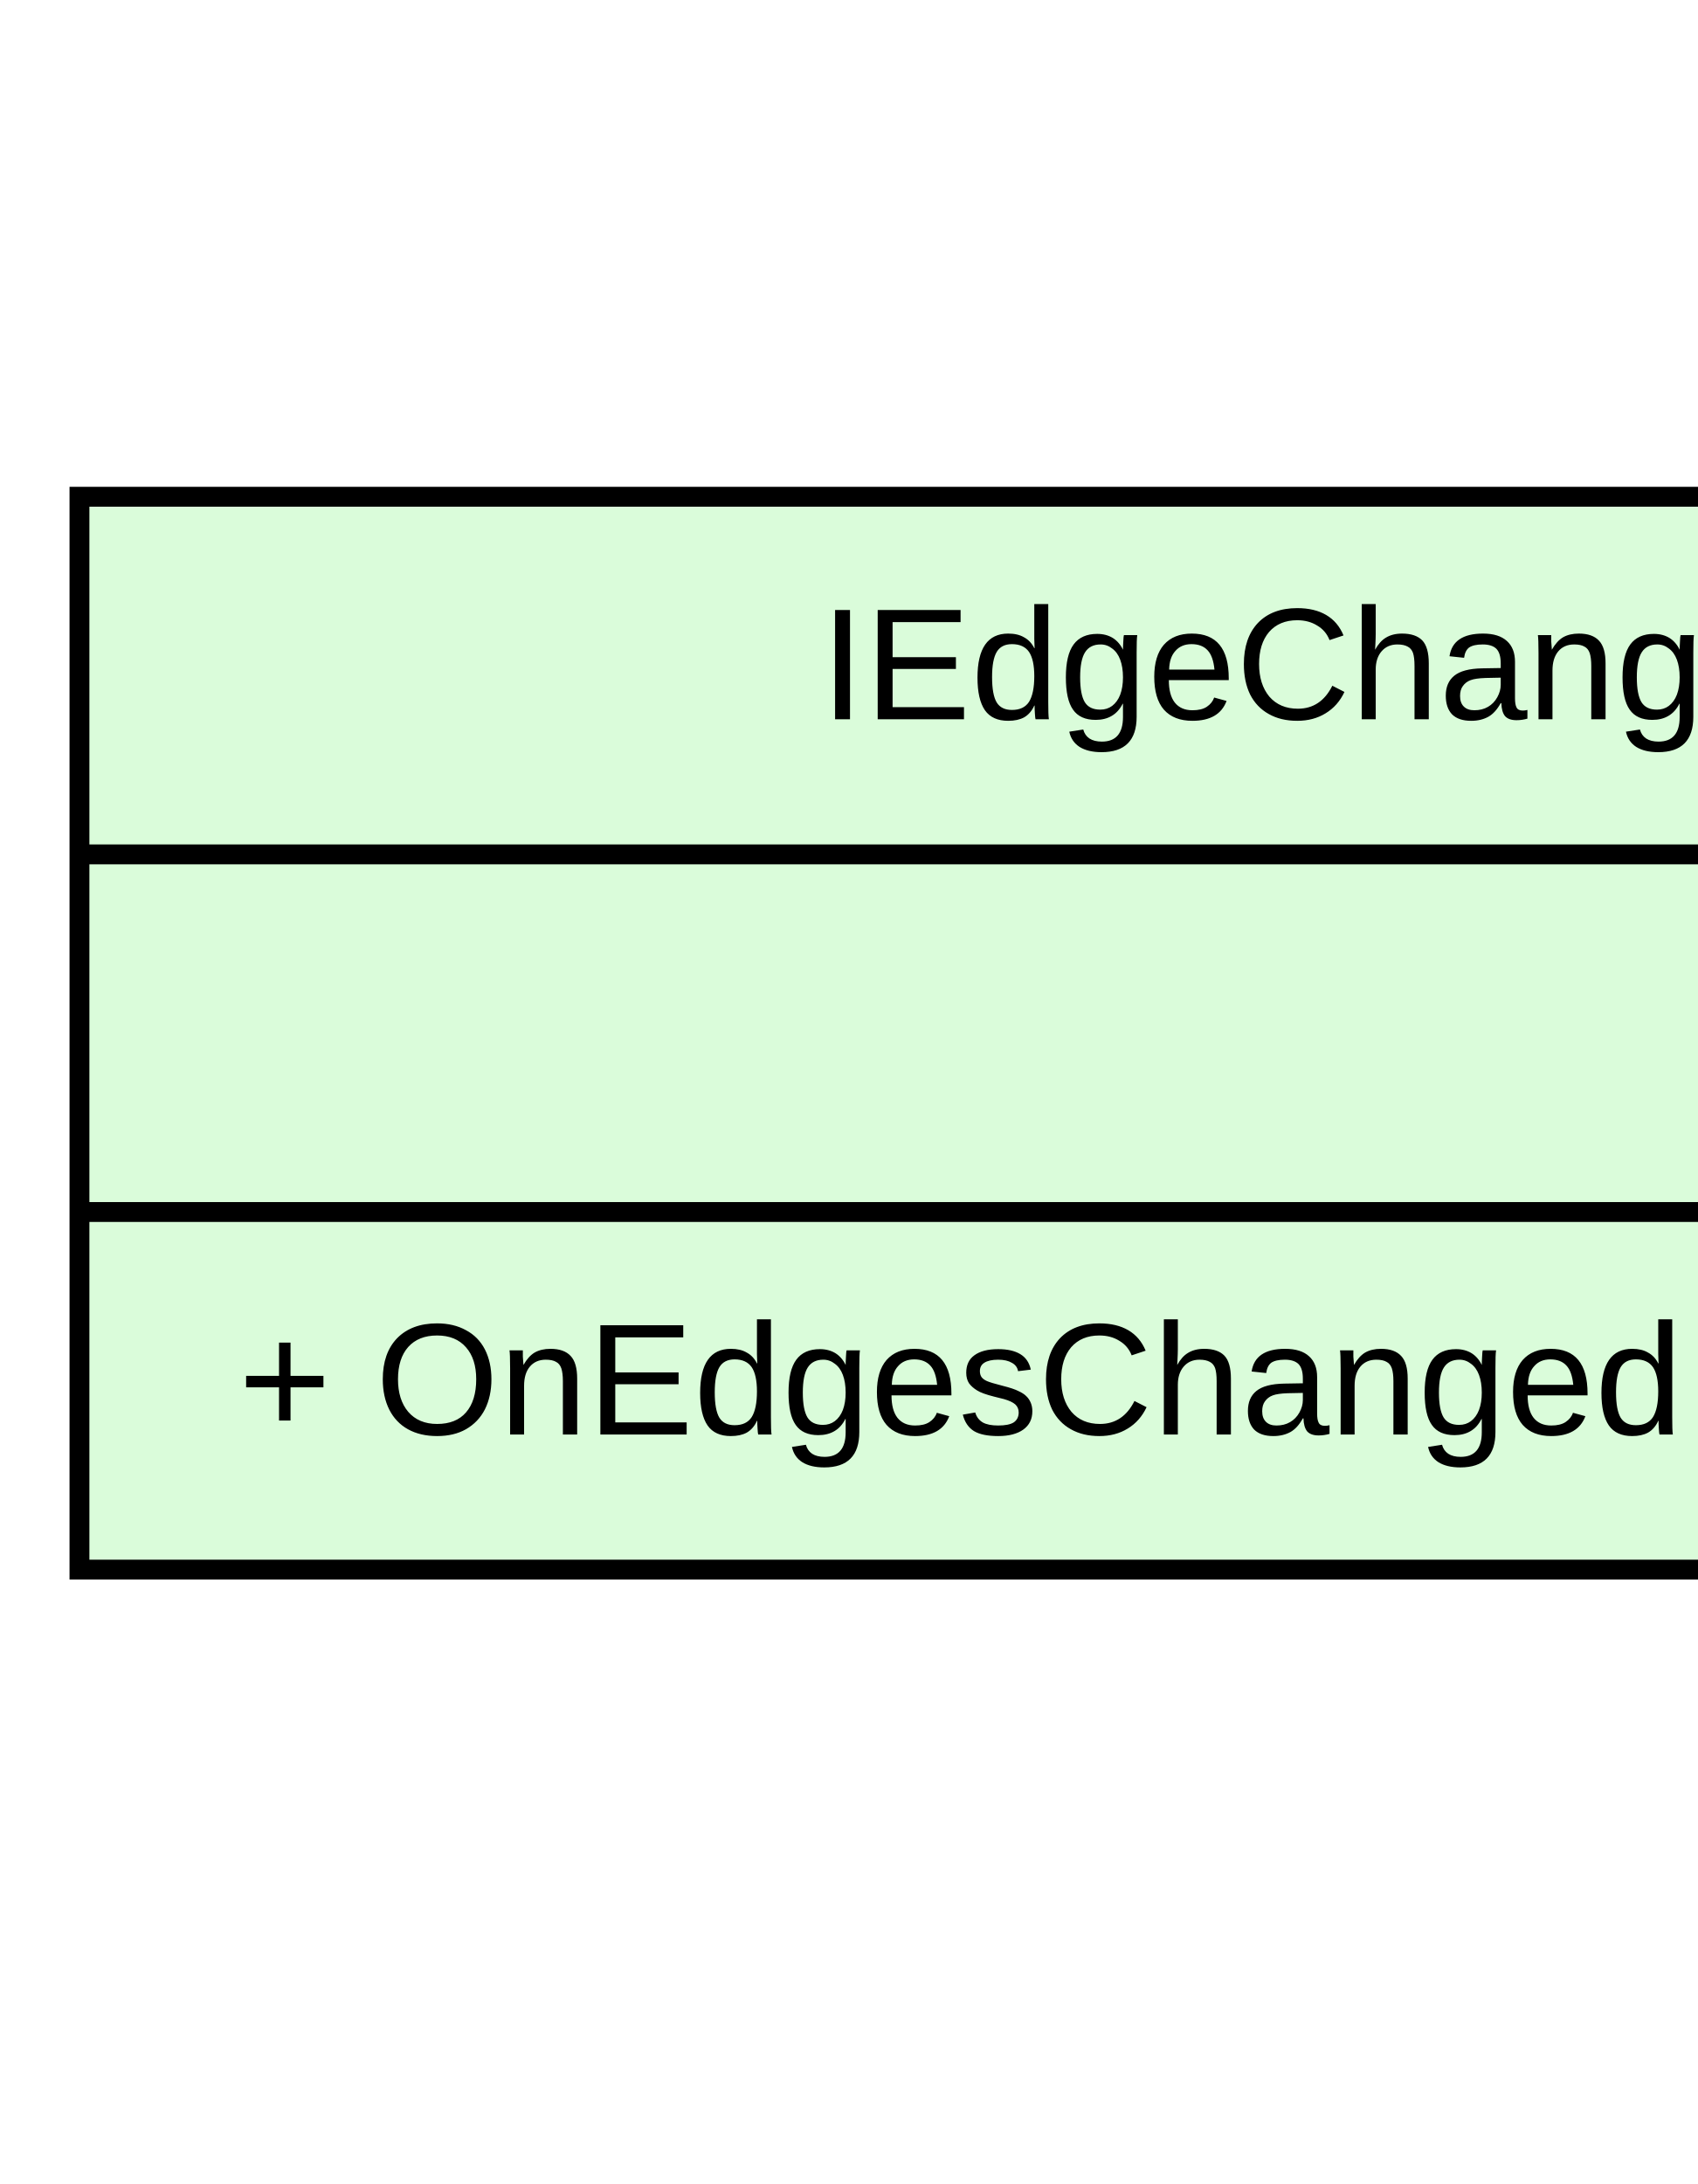
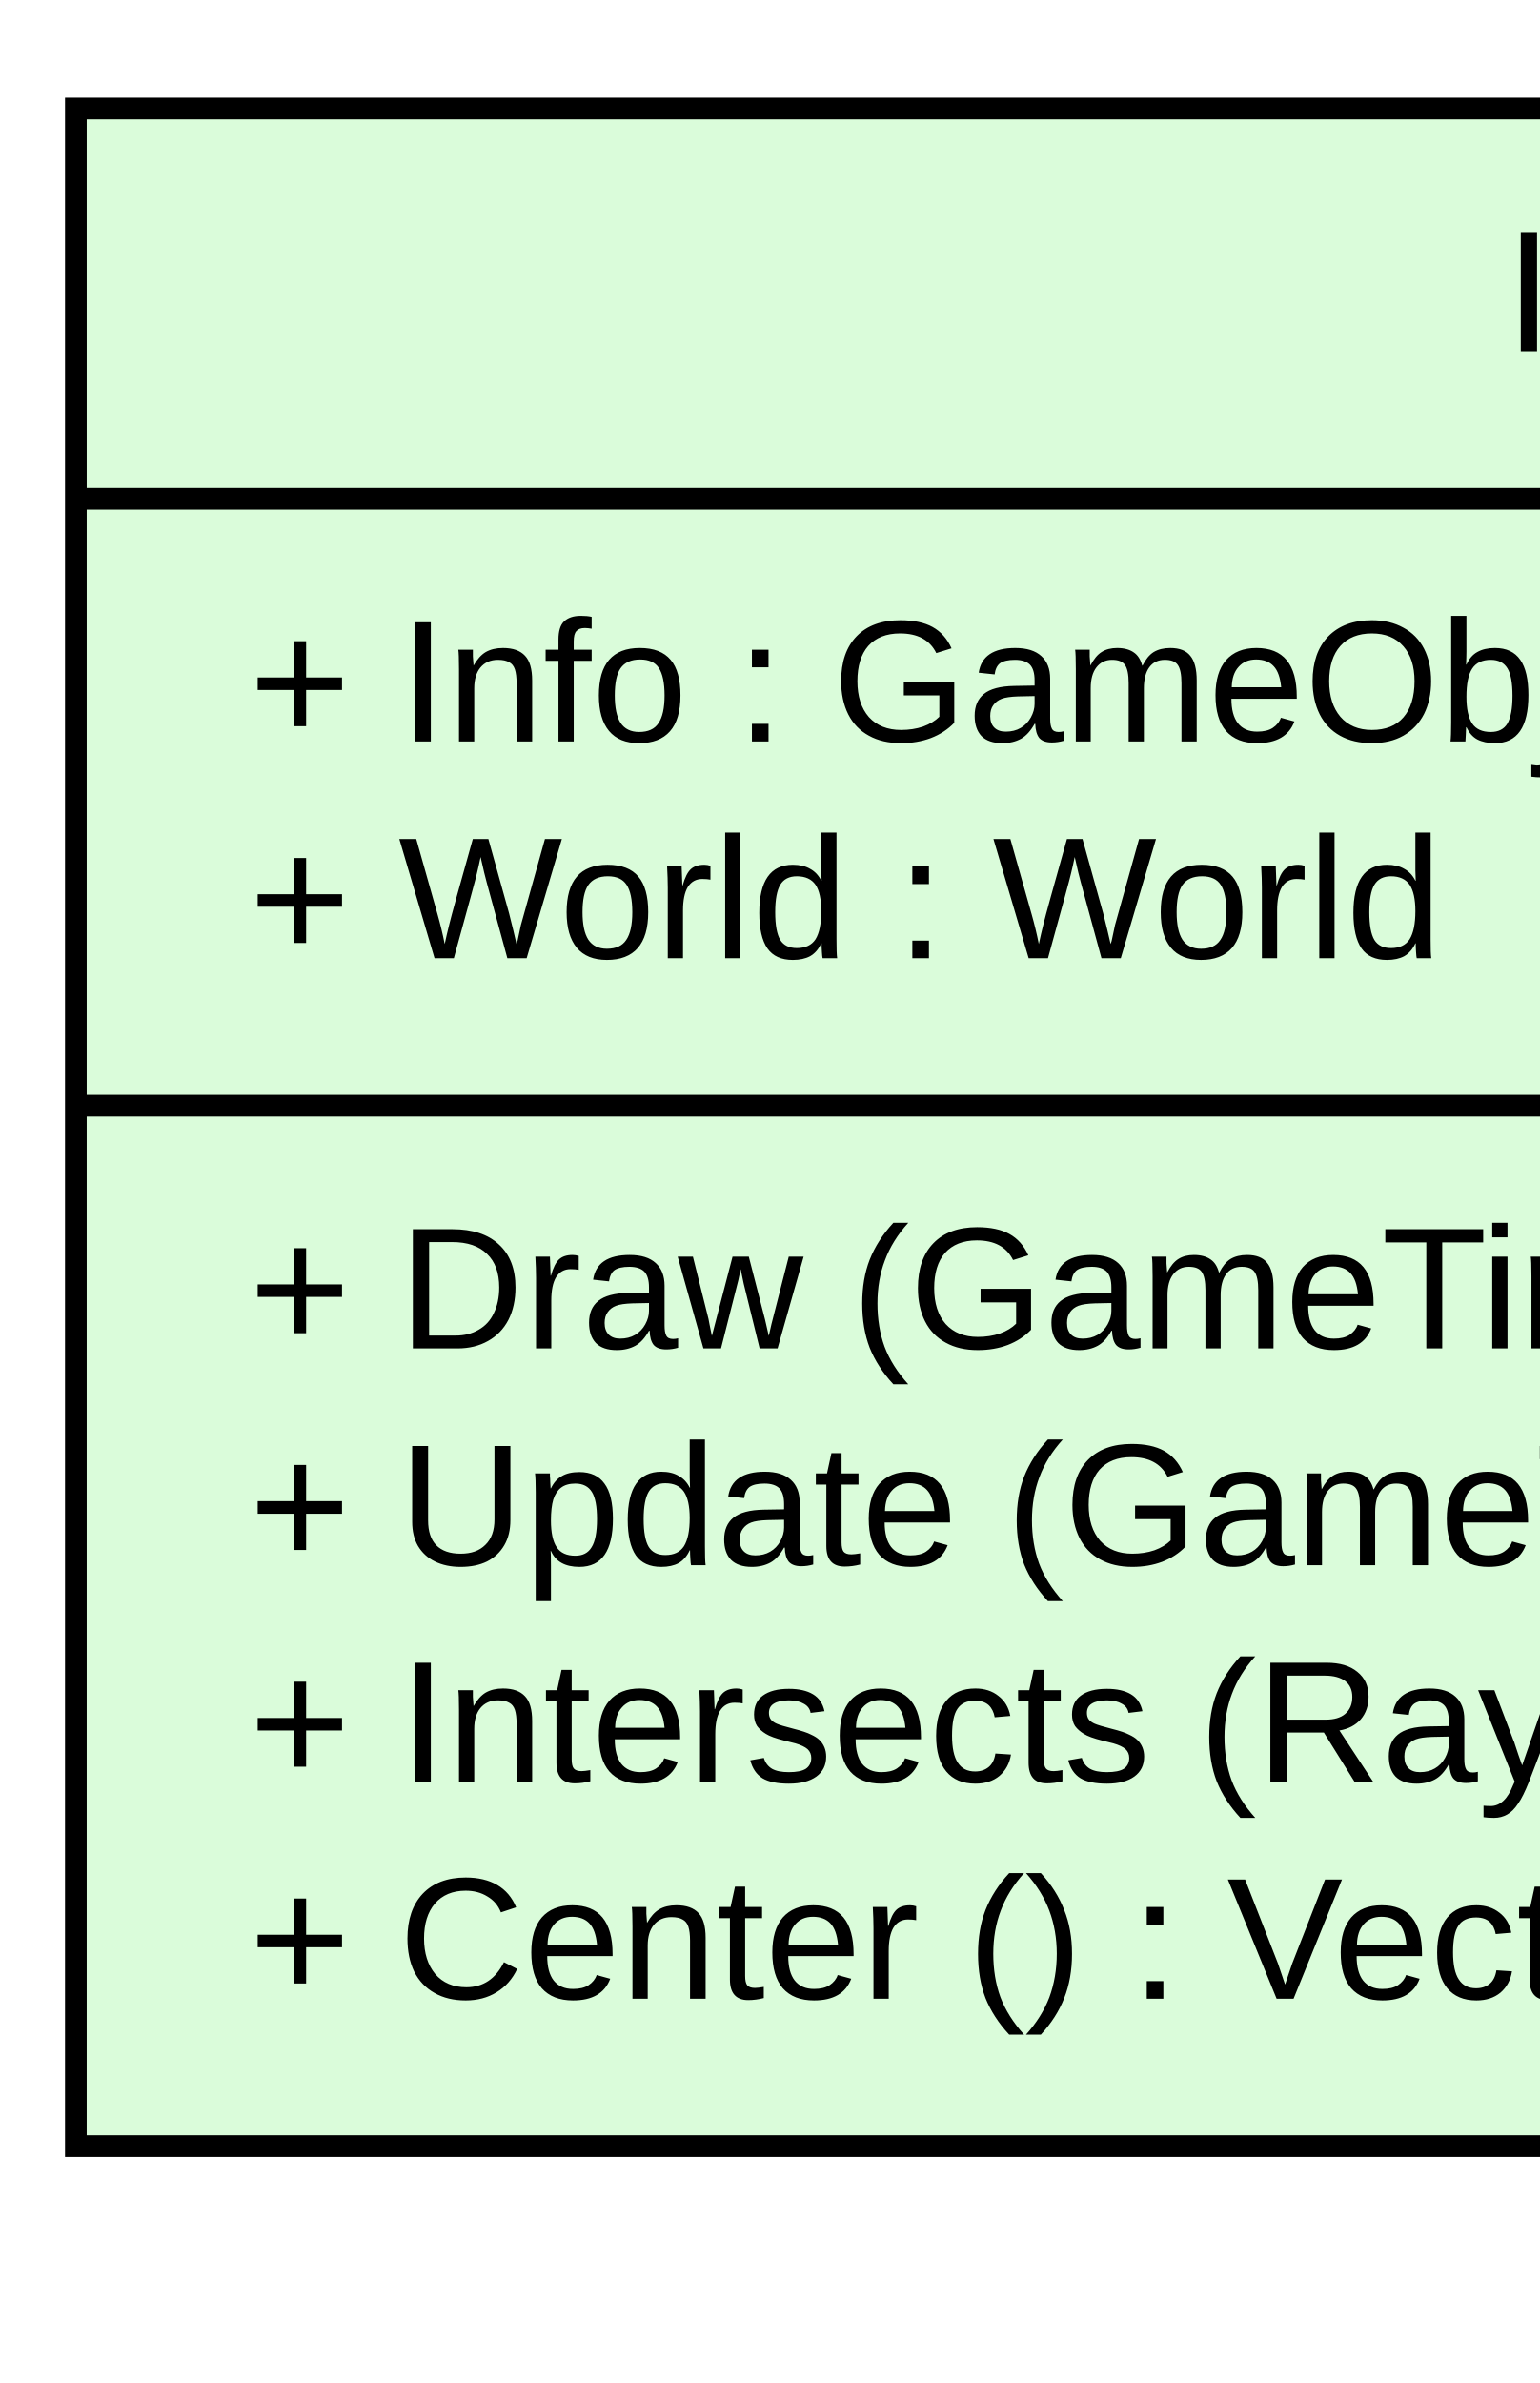
- <svg xmlns="http://www.w3.org/2000/svg" width="1483pt" height="1908pt" viewBox="0.00 0.00 356.00 458.00">
+ <svg xmlns="http://www.w3.org/2000/svg" width="1233pt" height="1908pt" viewBox="0.00 0.00 296.00 458.00">
  <g id="graph1" class="graph" transform="scale(4.16667 4.16667) rotate(0) translate(4 454)">
-     <polygon fill="white" stroke="white" points="-4,5 -4,-454 353,-454 353,5 -4,5" />
+     <polygon fill="white" stroke="white" points="-4,5 -4,-454 293,-454 293,5 -4,5" />
    <g id="node1" class="node">
-       <polygon fill="#fcfcda" stroke="black" points="50.5,-1 50.5,-145 283.5,-145 283.5,-1 50.5,-1" />
-       <text text-anchor="middle" x="167" y="-133.8" font-family="Arial" font-size="8.00">LineRenderer</text>
-       <polyline fill="none" stroke="black" points="50.5,-127 283.5,-127 " />
-       <text text-anchor="start" x="58.5" y="-115.8" font-family="Arial" font-size="8.00">- edges : EdgeList</text>
-       <text text-anchor="start" x="58.5" y="-105.8" font-family="Arial" font-size="8.00">- basicEffect : BasicEffect</text>
-       <text text-anchor="start" x="58.5" y="-95.8" font-family="Arial" font-size="8.00">+ Info : GameObjectInfo</text>
-       <text text-anchor="start" x="58.5" y="-85.8" font-family="Arial" font-size="8.00">+ World : World</text>
-       <polyline fill="none" stroke="black" points="50.5,-79 283.5,-79 " />
-       <text text-anchor="start" x="58.5" y="-67.8" font-family="Arial" font-size="8.00">+ LineRenderer (GameScreen screen, GameObjectInfo info)</text>
-       <text text-anchor="start" x="58.5" y="-57.8" font-family="Arial" font-size="8.00">+ OnEdgesChanged (EdgeList edges)</text>
-       <text text-anchor="start" x="58.5" y="-47.8" font-family="Arial" font-size="8.00">- DrawRoundedLines ()</text>
-       <text text-anchor="start" x="58.5" y="-37.8" font-family="Arial" font-size="8.00">+ Intersects (Ray ray) : GameObjectDistance</text>
-       <text text-anchor="start" x="58.5" y="-27.8" font-family="Arial" font-size="8.00">+ Center () : Vector3</text>
-       <text text-anchor="start" x="58.5" y="-17.8" font-family="Arial" font-size="8.00">+ Draw (GameTime gameTime)</text>
-       <text text-anchor="start" x="58.5" y="-7.8" font-family="Arial" font-size="8.00">+ Update (GameTime gameTime)</text>
+       <polygon fill="#fcfcda" stroke="black" points="48.5,-1 48.5,-145 281.5,-145 281.5,-1 48.5,-1" />
+       <text text-anchor="middle" x="165" y="-133.8" font-family="Arial" font-size="8.00">LineRenderer</text>
+       <polyline fill="none" stroke="black" points="48.5,-127 281.5,-127 " />
+       <text text-anchor="start" x="56.5" y="-115.8" font-family="Arial" font-size="8.00">- edges : EdgeList</text>
+       <text text-anchor="start" x="56.5" y="-105.8" font-family="Arial" font-size="8.00">- basicEffect : BasicEffect</text>
+       <text text-anchor="start" x="56.5" y="-95.8" font-family="Arial" font-size="8.00">+ Info : GameObjectInfo</text>
+       <text text-anchor="start" x="56.5" y="-85.8" font-family="Arial" font-size="8.00">+ World : World</text>
+       <polyline fill="none" stroke="black" points="48.5,-79 281.5,-79 " />
+       <text text-anchor="start" x="56.5" y="-67.8" font-family="Arial" font-size="8.00">+ LineRenderer (GameScreen screen, GameObjectInfo info)</text>
+       <text text-anchor="start" x="56.5" y="-57.8" font-family="Arial" font-size="8.00">+ OnEdgesChanged (EdgeList edges)</text>
+       <text text-anchor="start" x="56.5" y="-47.8" font-family="Arial" font-size="8.00">- DrawRoundedLines ()</text>
+       <text text-anchor="start" x="56.5" y="-37.8" font-family="Arial" font-size="8.00">+ Intersects (Ray ray) : GameObjectDistance</text>
+       <text text-anchor="start" x="56.5" y="-27.8" font-family="Arial" font-size="8.00">+ Center () : Vector3</text>
+       <text text-anchor="start" x="56.5" y="-17.8" font-family="Arial" font-size="8.00">+ Draw (GameTime gameTime)</text>
+       <text text-anchor="start" x="56.5" y="-7.8" font-family="Arial" font-size="8.00">+ Update (GameTime gameTime)</text>
    </g>
    <g id="node2" class="node">
-       <polygon fill="#fcfcda" stroke="black" points="61.5,-183 61.5,-317 272.5,-317 272.5,-183 61.5,-183" />
-       <text text-anchor="middle" x="167" y="-305.8" font-family="Arial" font-size="8.00">KnotRenderer</text>
-       <polyline fill="none" stroke="black" points="61.5,-299 272.5,-299 " />
-       <text text-anchor="start" x="69.5" y="-287.8" font-family="Arial" font-size="8.00">+ World : World abstract</text>
-       <text text-anchor="start" x="69.5" y="-277.8" font-family="Arial" font-size="8.00"># screen : GameScreen</text>
-       <text text-anchor="start" x="69.5" y="-267.8" font-family="Arial" font-size="8.00">+ Info : GameObjectInfo abstract</text>
-       <polyline fill="none" stroke="black" points="61.5,-261 272.5,-261 " />
-       <text text-anchor="start" x="69.5" y="-249.8" font-family="Arial" font-size="8.00"># nodeMap () : NodeMap</text>
-       <text text-anchor="start" x="69.5" y="-239.8" font-family="Arial" font-size="8.00">+ Intersects (Ray ray) : GameObjectDistance abstract</text>
-       <text text-anchor="start" x="69.5" y="-229.8" font-family="Arial" font-size="8.00">+ Center () : Vector3 abstract</text>
-       <text text-anchor="start" x="69.5" y="-219.8" font-family="Arial" font-size="8.00">+ Draw (GameTime gameTime) abstract</text>
-       <text text-anchor="start" x="69.5" y="-209.8" font-family="Arial" font-size="8.00">+ KnotRenderer (GameScreen screen)</text>
-       <text text-anchor="start" x="69.5" y="-199.8" font-family="Arial" font-size="8.00">+ Update (GameTime gameTime) abstract</text>
-       <text text-anchor="start" x="69.5" y="-189.8" font-family="Arial" font-size="8.00">+ OnEdgesChanged (EdgeList edges) virtual</text>
+       <polygon fill="#fcfcda" stroke="black" points="59.5,-183 59.5,-317 270.5,-317 270.5,-183 59.5,-183" />
+       <text text-anchor="middle" x="165" y="-305.8" font-family="Arial" font-size="8.00">KnotRenderer</text>
+       <polyline fill="none" stroke="black" points="59.5,-299 270.5,-299 " />
+       <text text-anchor="start" x="67.5" y="-287.8" font-family="Arial" font-size="8.00">+ World : World abstract</text>
+       <text text-anchor="start" x="67.5" y="-277.8" font-family="Arial" font-size="8.00"># screen : GameScreen</text>
+       <text text-anchor="start" x="67.5" y="-267.8" font-family="Arial" font-size="8.00">+ Info : GameObjectInfo abstract</text>
+       <polyline fill="none" stroke="black" points="59.5,-261 270.5,-261 " />
+       <text text-anchor="start" x="67.5" y="-249.8" font-family="Arial" font-size="8.00"># nodeMap () : NodeMap</text>
+       <text text-anchor="start" x="67.5" y="-239.8" font-family="Arial" font-size="8.00">+ Intersects (Ray ray) : GameObjectDistance abstract</text>
+       <text text-anchor="start" x="67.5" y="-229.8" font-family="Arial" font-size="8.00">+ Center () : Vector3 abstract</text>
+       <text text-anchor="start" x="67.5" y="-219.8" font-family="Arial" font-size="8.00">+ Draw (GameTime gameTime) abstract</text>
+       <text text-anchor="start" x="67.5" y="-209.8" font-family="Arial" font-size="8.00">+ KnotRenderer (GameScreen screen)</text>
+       <text text-anchor="start" x="67.5" y="-199.8" font-family="Arial" font-size="8.00">+ Update (GameTime gameTime) abstract</text>
+       <text text-anchor="start" x="67.5" y="-189.8" font-family="Arial" font-size="8.00">+ OnEdgesChanged (EdgeList edges) virtual</text>
    </g>
    <g id="edge2" class="edge">
-       <path fill="none" stroke="midnightblue" d="M167,-172.613C167,-163.483 167,-154.193 167,-145.139" />
-       <polygon fill="none" stroke="midnightblue" points="163.5,-172.831 167,-182.832 170.5,-172.832 163.5,-172.831" />
+       <path fill="none" stroke="midnightblue" d="M165,-172.613C165,-163.483 165,-154.193 165,-145.139" />
+       <polygon fill="none" stroke="midnightblue" points="161.5,-172.831 165,-182.832 168.5,-172.832 161.5,-172.831" />
    </g>
    <g id="node3" class="node">
-       <polygon fill="#dafcda" stroke="black" points="0,-375 0,-429 152,-429 152,-375 0,-375" />
-       <text text-anchor="middle" x="76" y="-417.8" font-family="Arial" font-size="8.00">IEdgeChangeListener</text>
-       <polyline fill="none" stroke="black" points="0,-411 152,-411 " />
-       <text text-anchor="middle" x="76" y="-399.8" font-family="Arial" font-size="8.00"> </text>
-       <polyline fill="none" stroke="black" points="0,-393 152,-393 " />
-       <text text-anchor="start" x="8" y="-381.8" font-family="Arial" font-size="8.00">+ OnEdgesChanged (EdgeList edges)</text>
+       <polygon fill="#dafcda" stroke="black" points="-0.5,-355 -0.5,-449 178.5,-449 178.5,-355 -0.5,-355" />
+       <text text-anchor="middle" x="89" y="-437.8" font-family="Arial" font-size="8.00">IGameObject</text>
+       <polyline fill="none" stroke="black" points="-0.5,-431 178.5,-431 " />
+       <text text-anchor="start" x="7.5" y="-419.8" font-family="Arial" font-size="8.00">+ Info : GameObjectInfo</text>
+       <text text-anchor="start" x="7.5" y="-409.8" font-family="Arial" font-size="8.00">+ World : World</text>
+       <polyline fill="none" stroke="black" points="-0.5,-403 178.5,-403 " />
+       <text text-anchor="start" x="7.5" y="-391.8" font-family="Arial" font-size="8.00">+ Draw (GameTime time)</text>
+       <text text-anchor="start" x="7.5" y="-381.8" font-family="Arial" font-size="8.00">+ Update (GameTime time)</text>
+       <text text-anchor="start" x="7.5" y="-371.8" font-family="Arial" font-size="8.00">+ Intersects (Ray ray) : GameObjectDistance</text>
+       <text text-anchor="start" x="7.5" y="-361.8" font-family="Arial" font-size="8.00">+ Center () : Vector3</text>
+     </g>
+     <g id="edge6" class="edge">
+       <path fill="none" stroke="midnightblue" d="M117.2,-345.6C121.852,-336.297 126.713,-326.574 131.48,-317.041" />
+       <polygon fill="none" stroke="midnightblue" points="113.972,-344.23 112.63,-354.739 120.233,-347.36 113.972,-344.23" />
+     </g>
+     <g id="node4" class="node">
+       <polygon fill="#ffffff" stroke="black" points="195.5,-393 195.5,-411 288.5,-411 288.5,-393 195.5,-393" />
+       <text text-anchor="middle" x="242" y="-399.8" font-family="Arial" font-size="8.00">IEdgeChangeListener</text>
    </g>
    <g id="edge4" class="edge">
-       <path fill="none" stroke="midnightblue" d="M97.503,-366.083C106.286,-351.413 116.739,-333.953 126.837,-317.086" />
-       <polygon fill="none" stroke="midnightblue" points="94.403,-364.448 92.269,-374.825 100.409,-368.043 94.403,-364.448" />
-     </g>
-     <g id="node4" class="node">
-       <polygon fill="#dafcda" stroke="black" points="169.5,-355 169.5,-449 348.5,-449 348.5,-355 169.5,-355" />
-       <text text-anchor="middle" x="259" y="-437.8" font-family="Arial" font-size="8.00">IGameObject</text>
-       <polyline fill="none" stroke="black" points="169.5,-431 348.5,-431 " />
-       <text text-anchor="start" x="177.5" y="-419.8" font-family="Arial" font-size="8.00">+ Info : GameObjectInfo</text>
-       <text text-anchor="start" x="177.5" y="-409.8" font-family="Arial" font-size="8.00">+ World : World</text>
-       <polyline fill="none" stroke="black" points="169.5,-403 348.5,-403 " />
-       <text text-anchor="start" x="177.5" y="-391.8" font-family="Arial" font-size="8.00">+ Draw (GameTime time)</text>
-       <text text-anchor="start" x="177.5" y="-381.8" font-family="Arial" font-size="8.00">+ Update (GameTime time)</text>
-       <text text-anchor="start" x="177.5" y="-371.8" font-family="Arial" font-size="8.00">+ Intersects (Ray ray) : GameObjectDistance</text>
-       <text text-anchor="start" x="177.5" y="-361.8" font-family="Arial" font-size="8.00">+ Center () : Vector3</text>
-     </g>
-     <g id="edge6" class="edge">
-       <path fill="none" stroke="midnightblue" d="M225.214,-346.18C219.478,-336.702 213.467,-326.772 207.577,-317.041" />
-       <polygon fill="none" stroke="midnightblue" points="222.223,-347.997 230.395,-354.739 228.211,-344.372 222.223,-347.997" />
+       <path fill="none" stroke="midnightblue" d="M232.804,-383.848C224.374,-367.206 211.356,-341.507 198.971,-317.06" />
+       <polygon fill="none" stroke="midnightblue" points="229.773,-385.608 237.414,-392.947 236.017,-382.445 229.773,-385.608" />
    </g>
  </g>
</svg>
